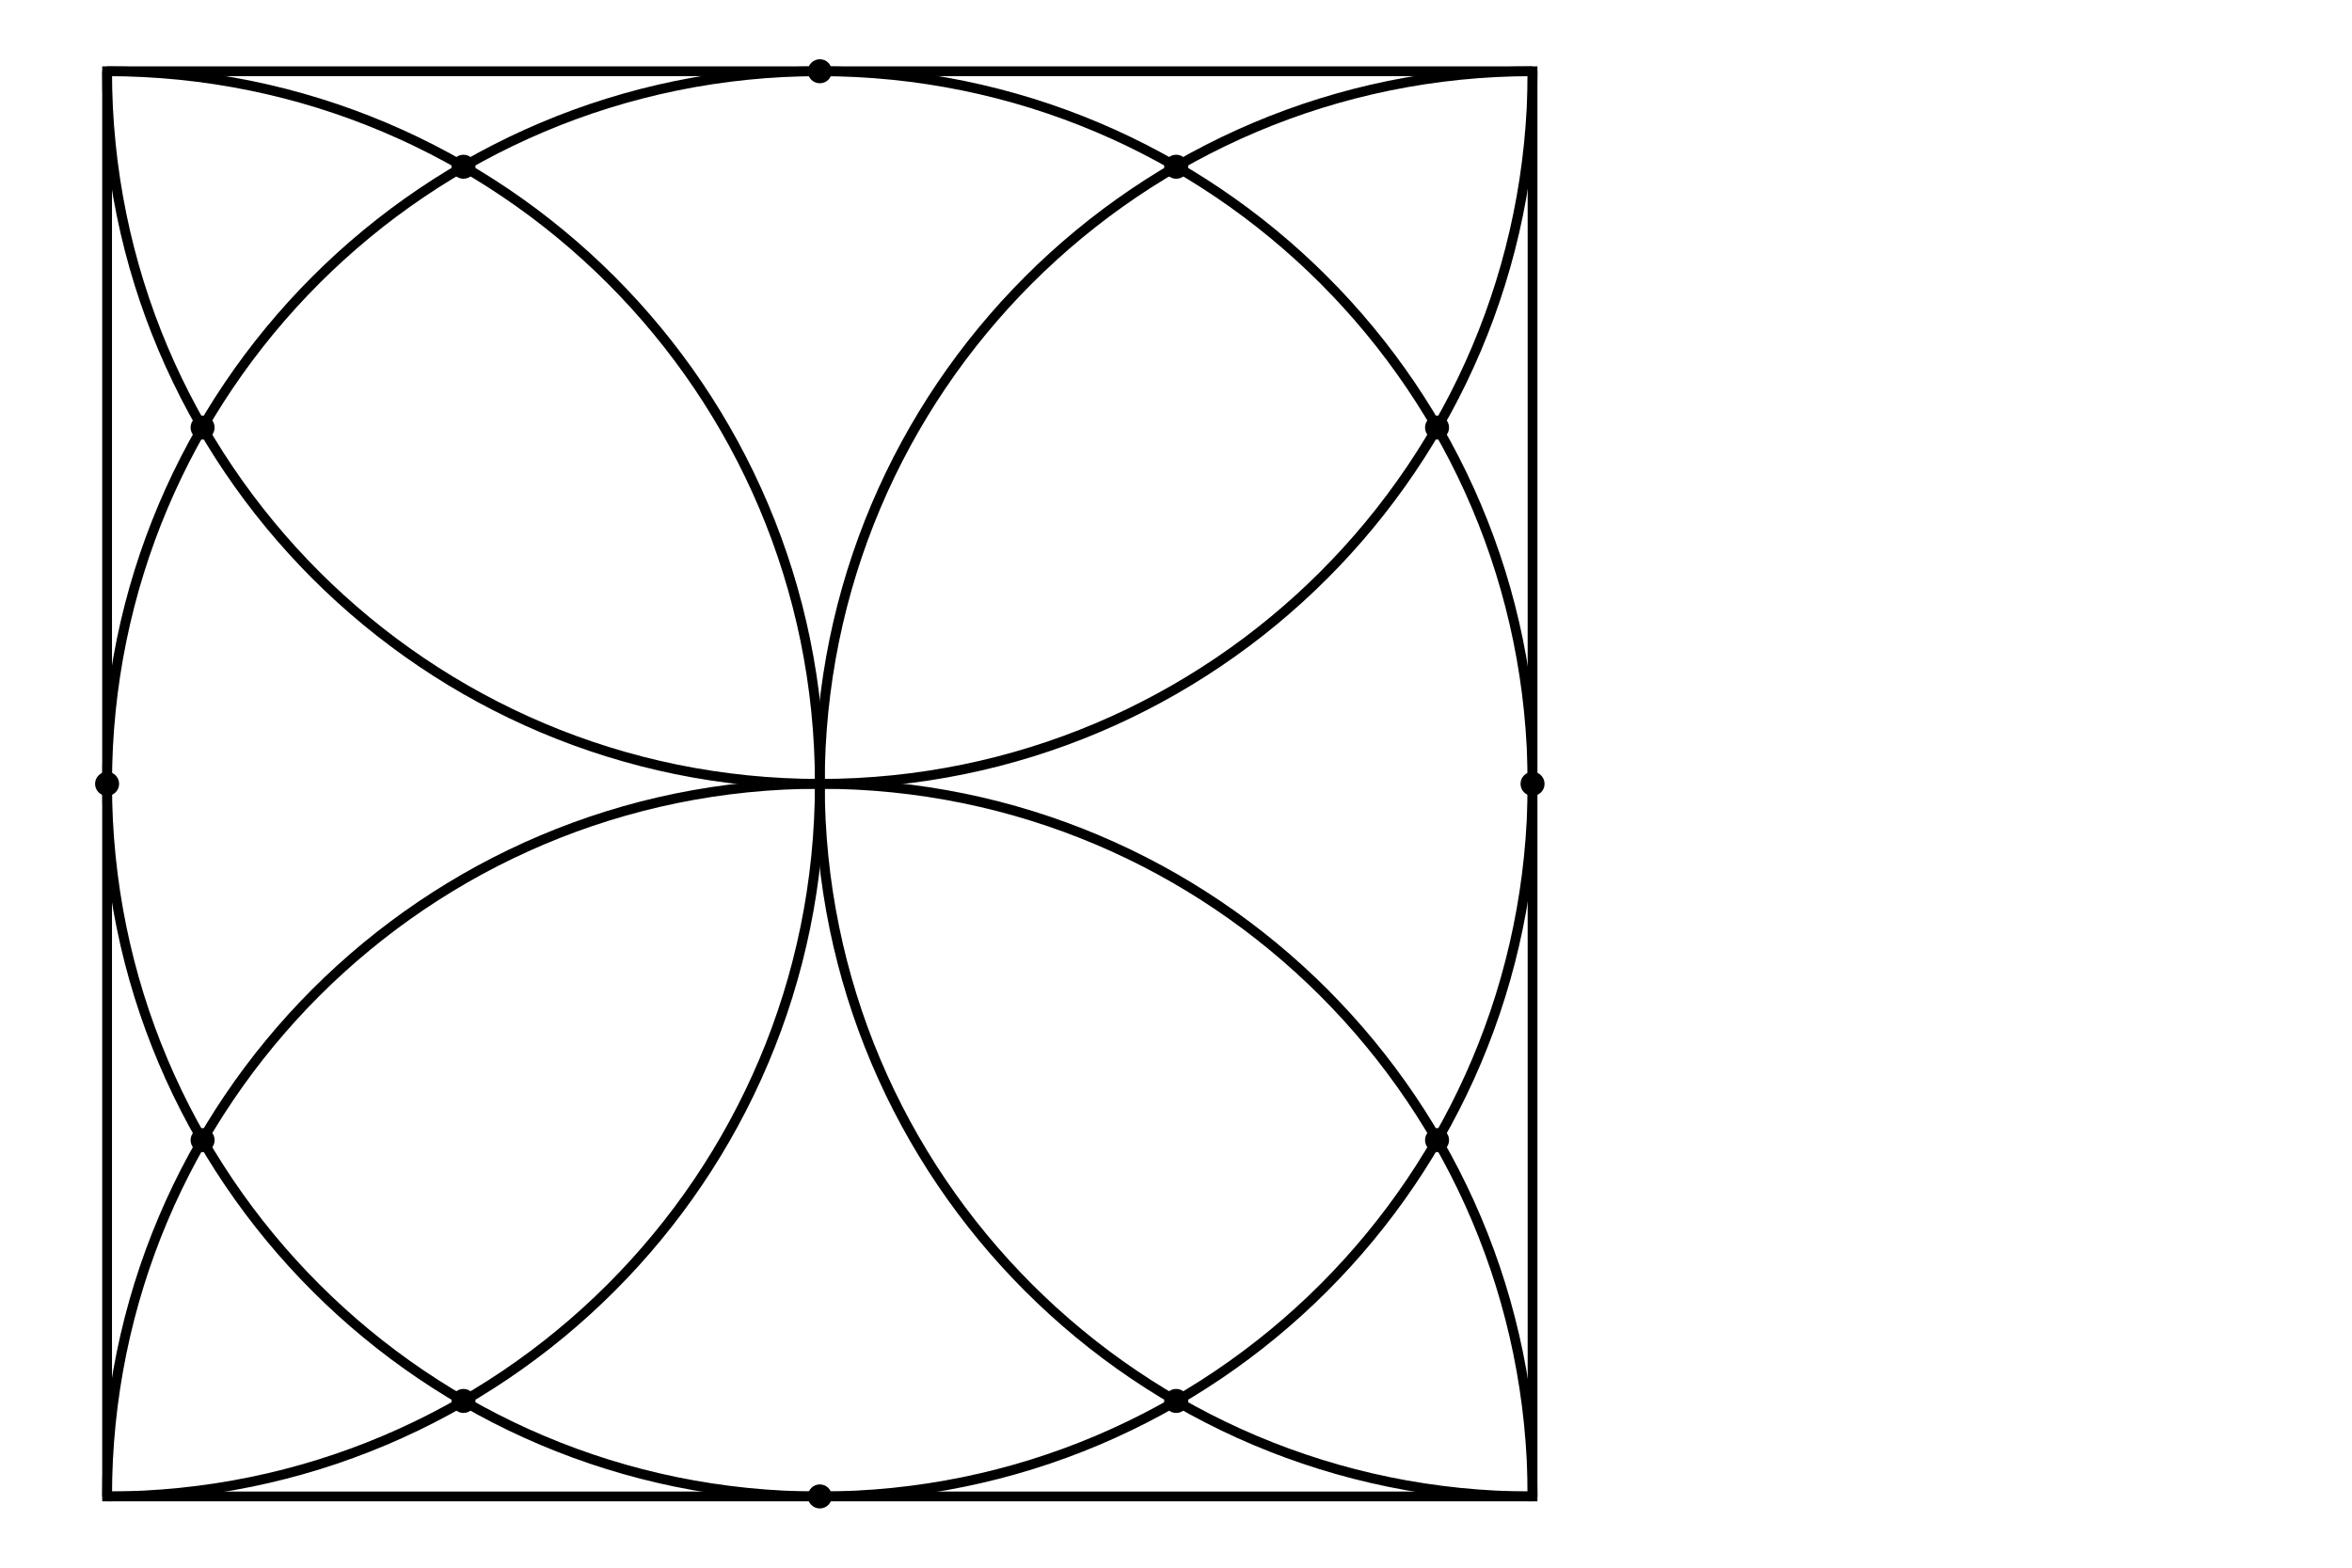
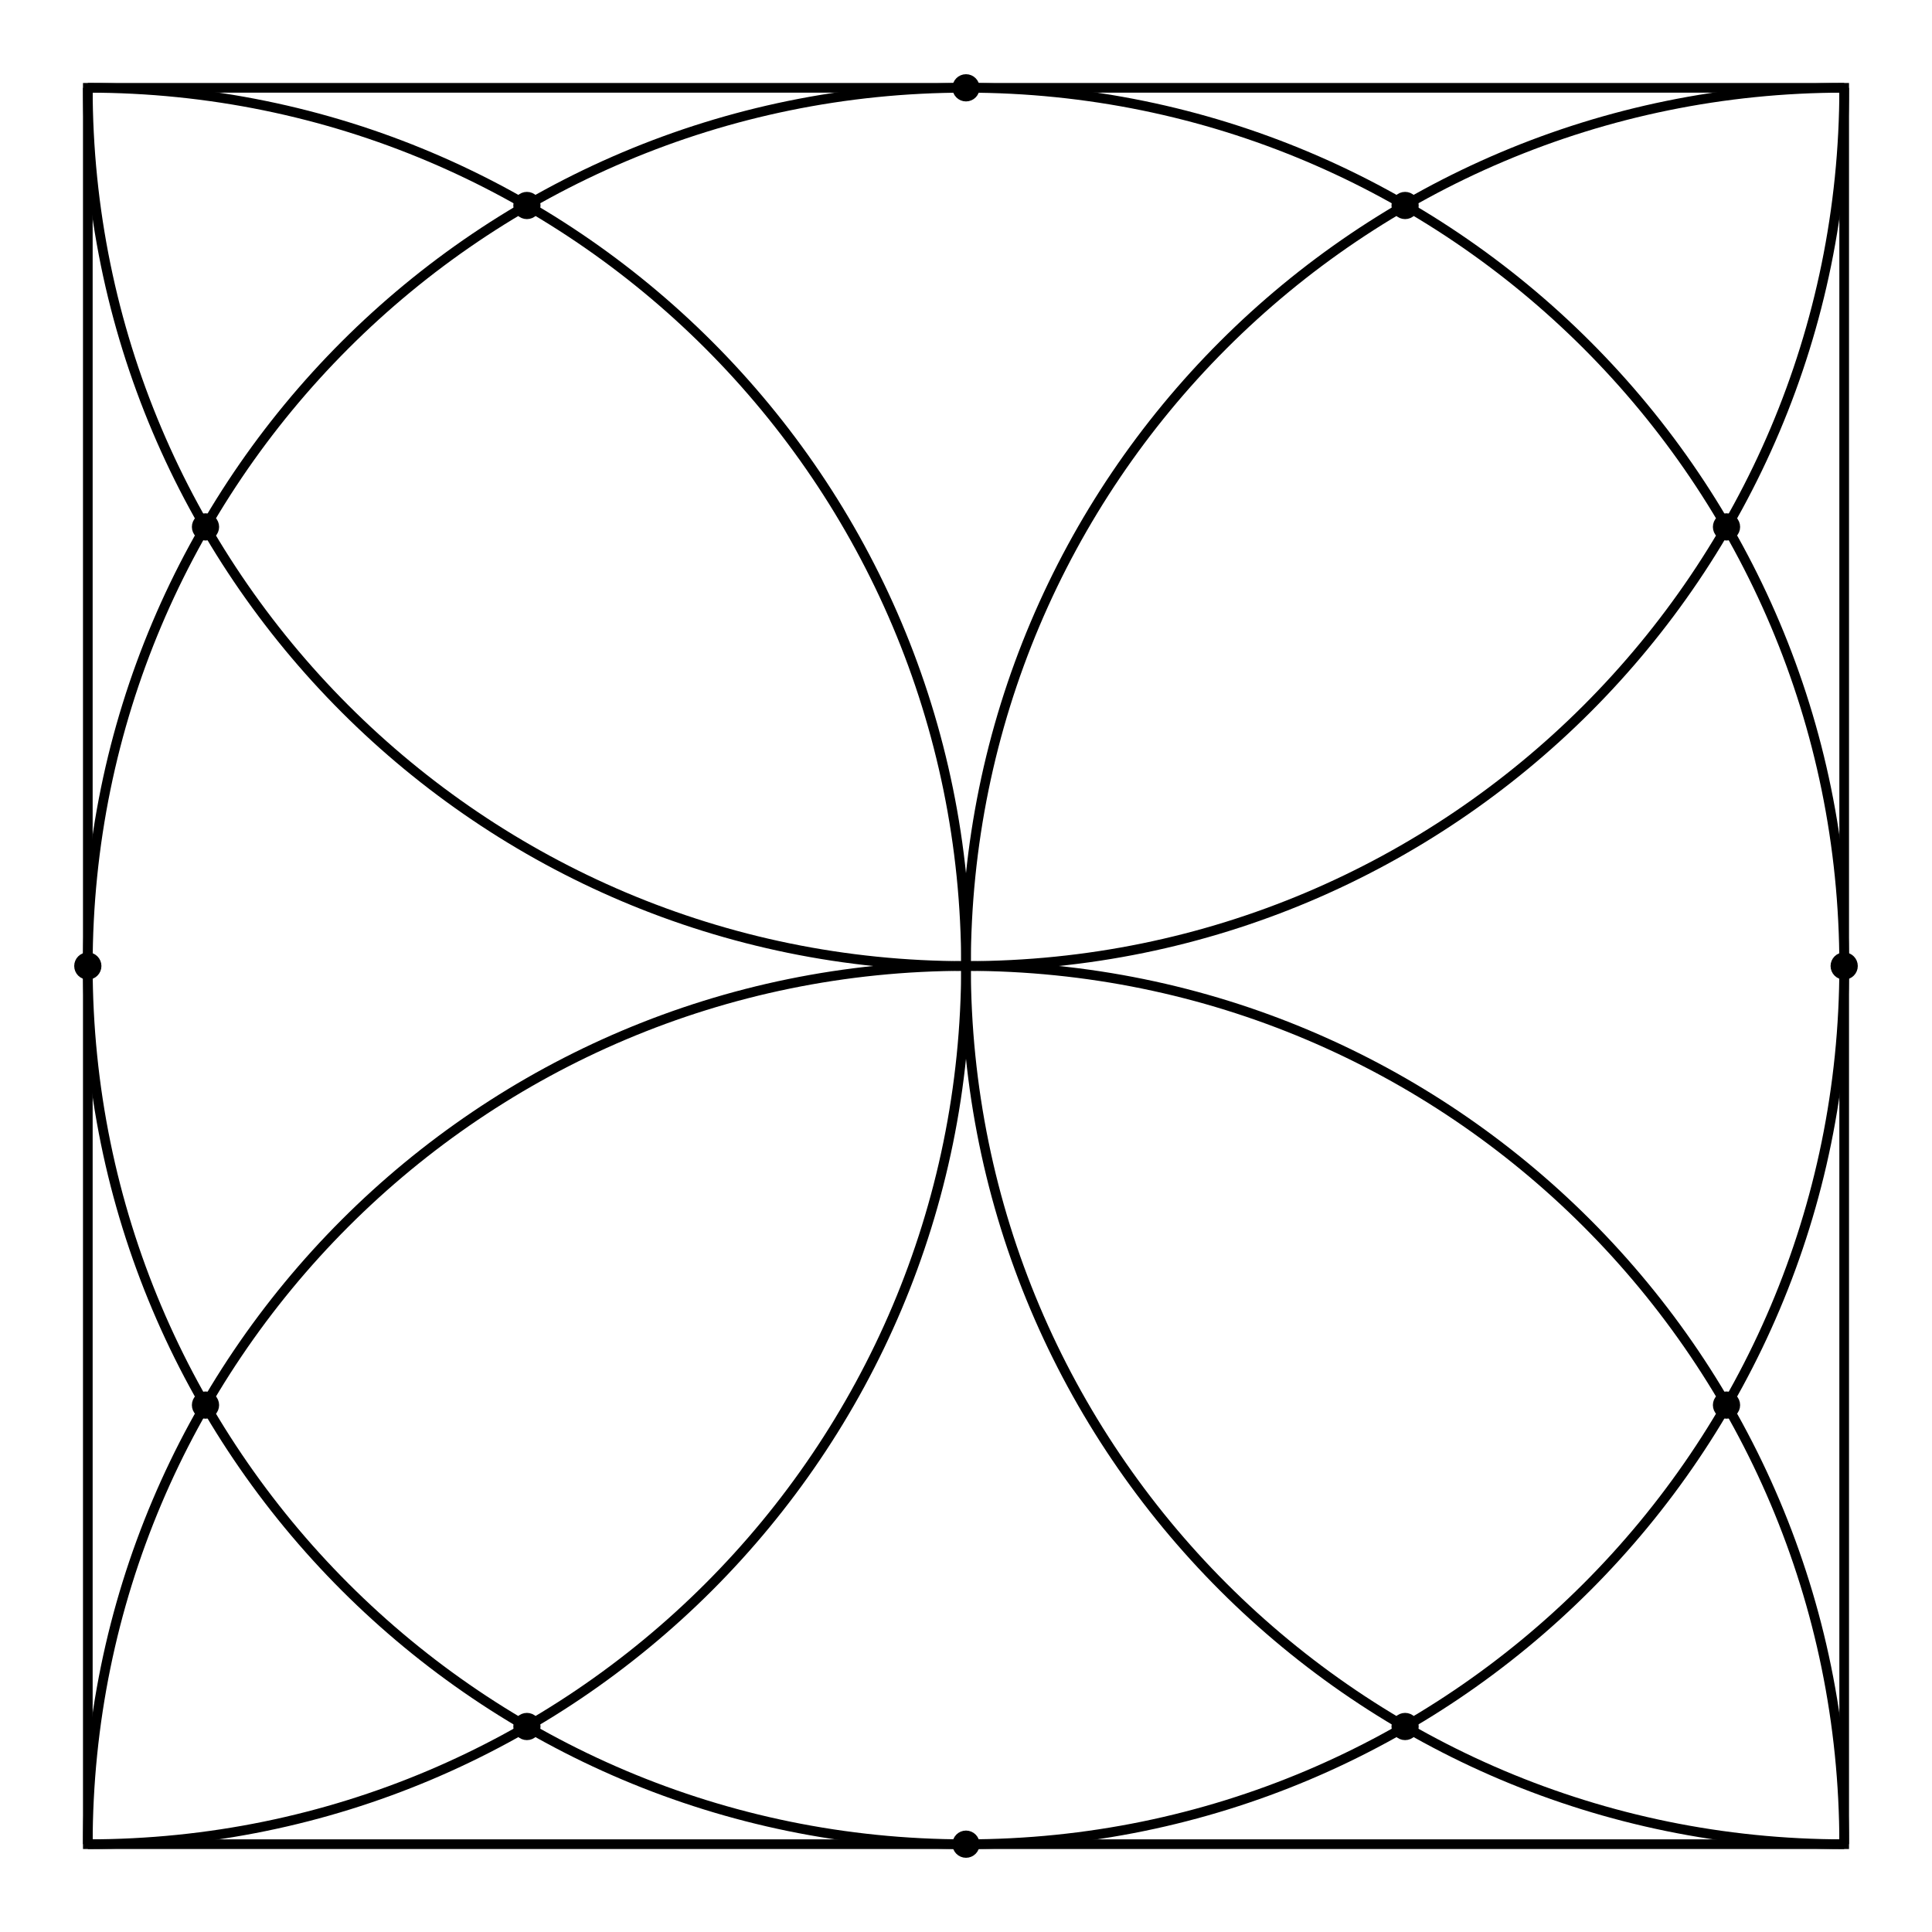
- <svg xmlns="http://www.w3.org/2000/svg" width="150.0" height="100.0" viewBox="-55.000 -55.000 159.974 110.000">
+ <svg xmlns="http://www.w3.org/2000/svg" width="100.0" height="100.0" viewBox="-55.000 -55.000 110.000 110.000">
  <g fill="none" stroke="black" stroke-width="0.01%" transform="translate(0, -0) scale(50, -50)">
    <circle cx="0.000" cy="0.000" r="1.000" />
    <polygon points="1.000,1.000 -1.000,1.000 -1.000,-1.000 1.000,-1.000" />
    <path d="M -1.000,-1.000 A 1.000 1.000 0.000 0 1 -1.000,1.000" />
    <path d="M 1.000,1.000 A 1.000 1.000 0.000 0 1 1.000,-1.000" />
    <path d="M -1.000,1.000 A 1.000 1.000 0.000 0 1 1.000,1.000" />
    <path d="M 1.000,-1.000 A 1.000 1.000 0.000 0 1 -1.000,-1.000" />
    <circle cx="1.000" cy="0.000" r="0.010" />
    <circle cx="0.866" cy="0.500" r="0.010" />
    <circle cx="0.500" cy="0.866" r="0.010" />
    <circle cx="0.000" cy="1.000" r="0.010" />
    <circle cx="-0.500" cy="0.866" r="0.010" />
    <circle cx="-0.866" cy="0.500" r="0.010" />
    <circle cx="-1.000" cy="0.000" r="0.010" />
    <circle cx="-0.866" cy="-0.500" r="0.010" />
    <circle cx="-0.500" cy="-0.866" r="0.010" />
    <circle cx="-0.000" cy="-1.000" r="0.010" />
    <circle cx="0.500" cy="-0.866" r="0.010" />
    <circle cx="0.866" cy="-0.500" r="0.010" />
  </g>
</svg>
